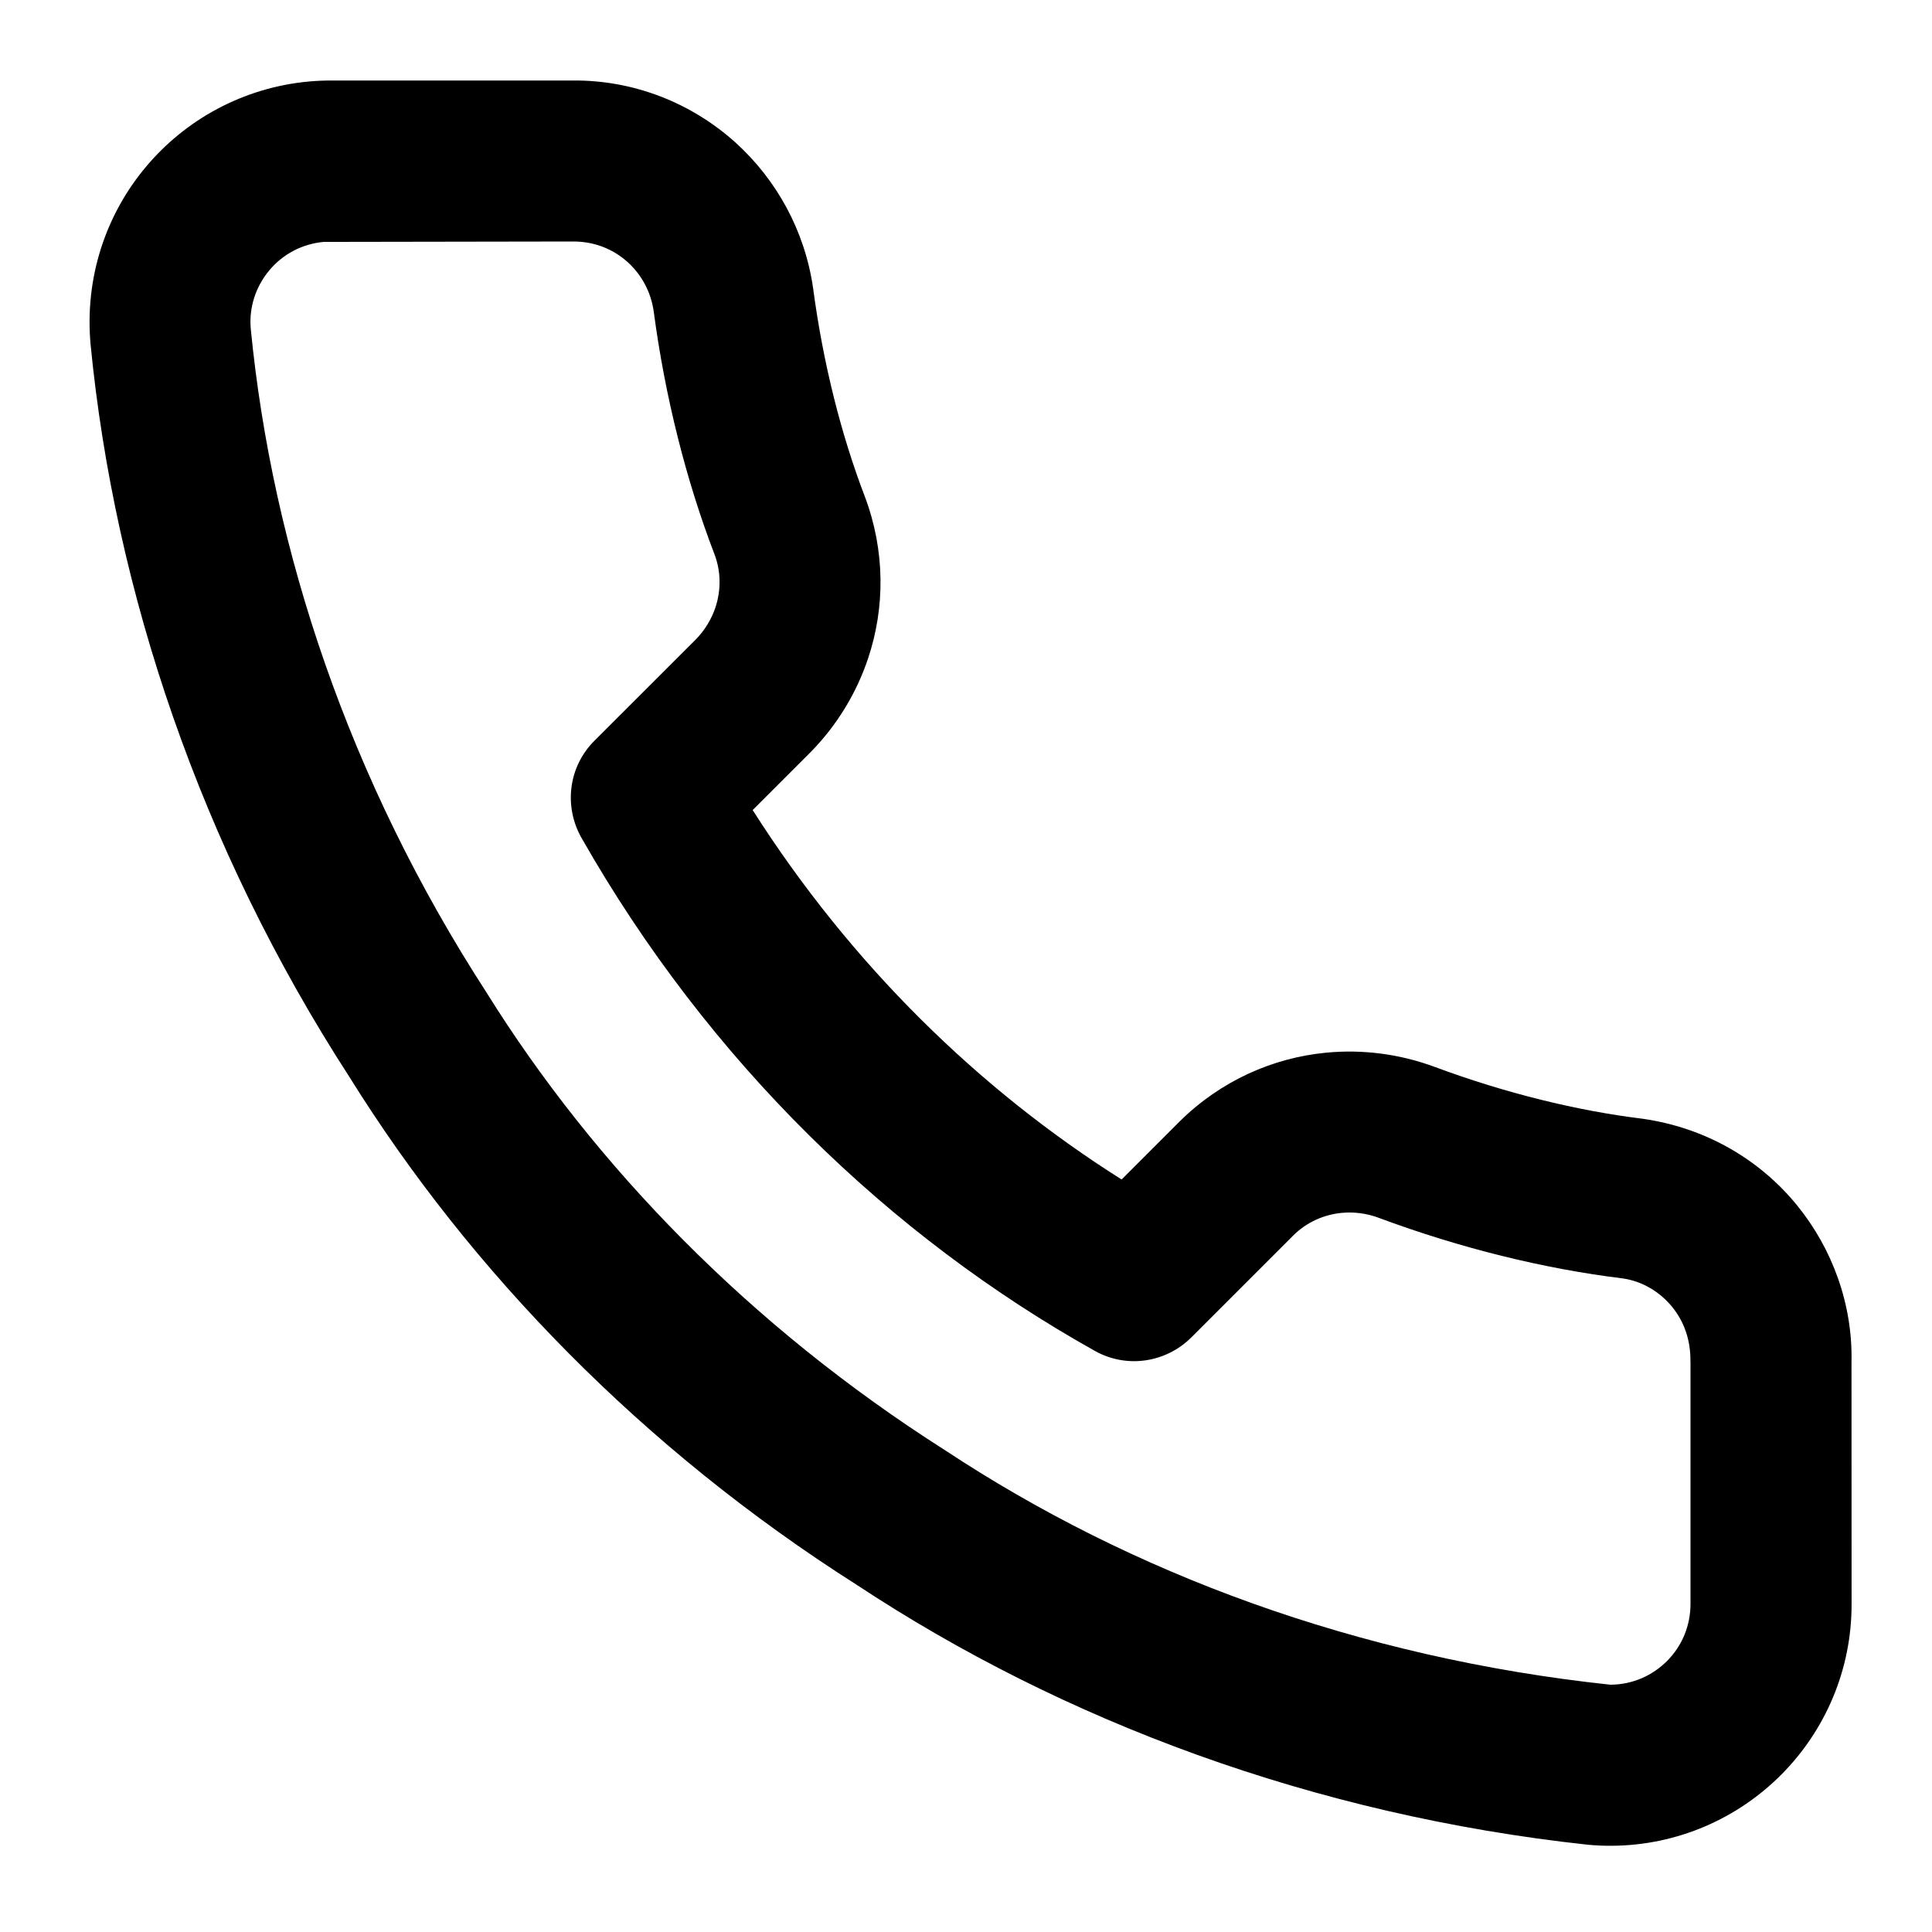
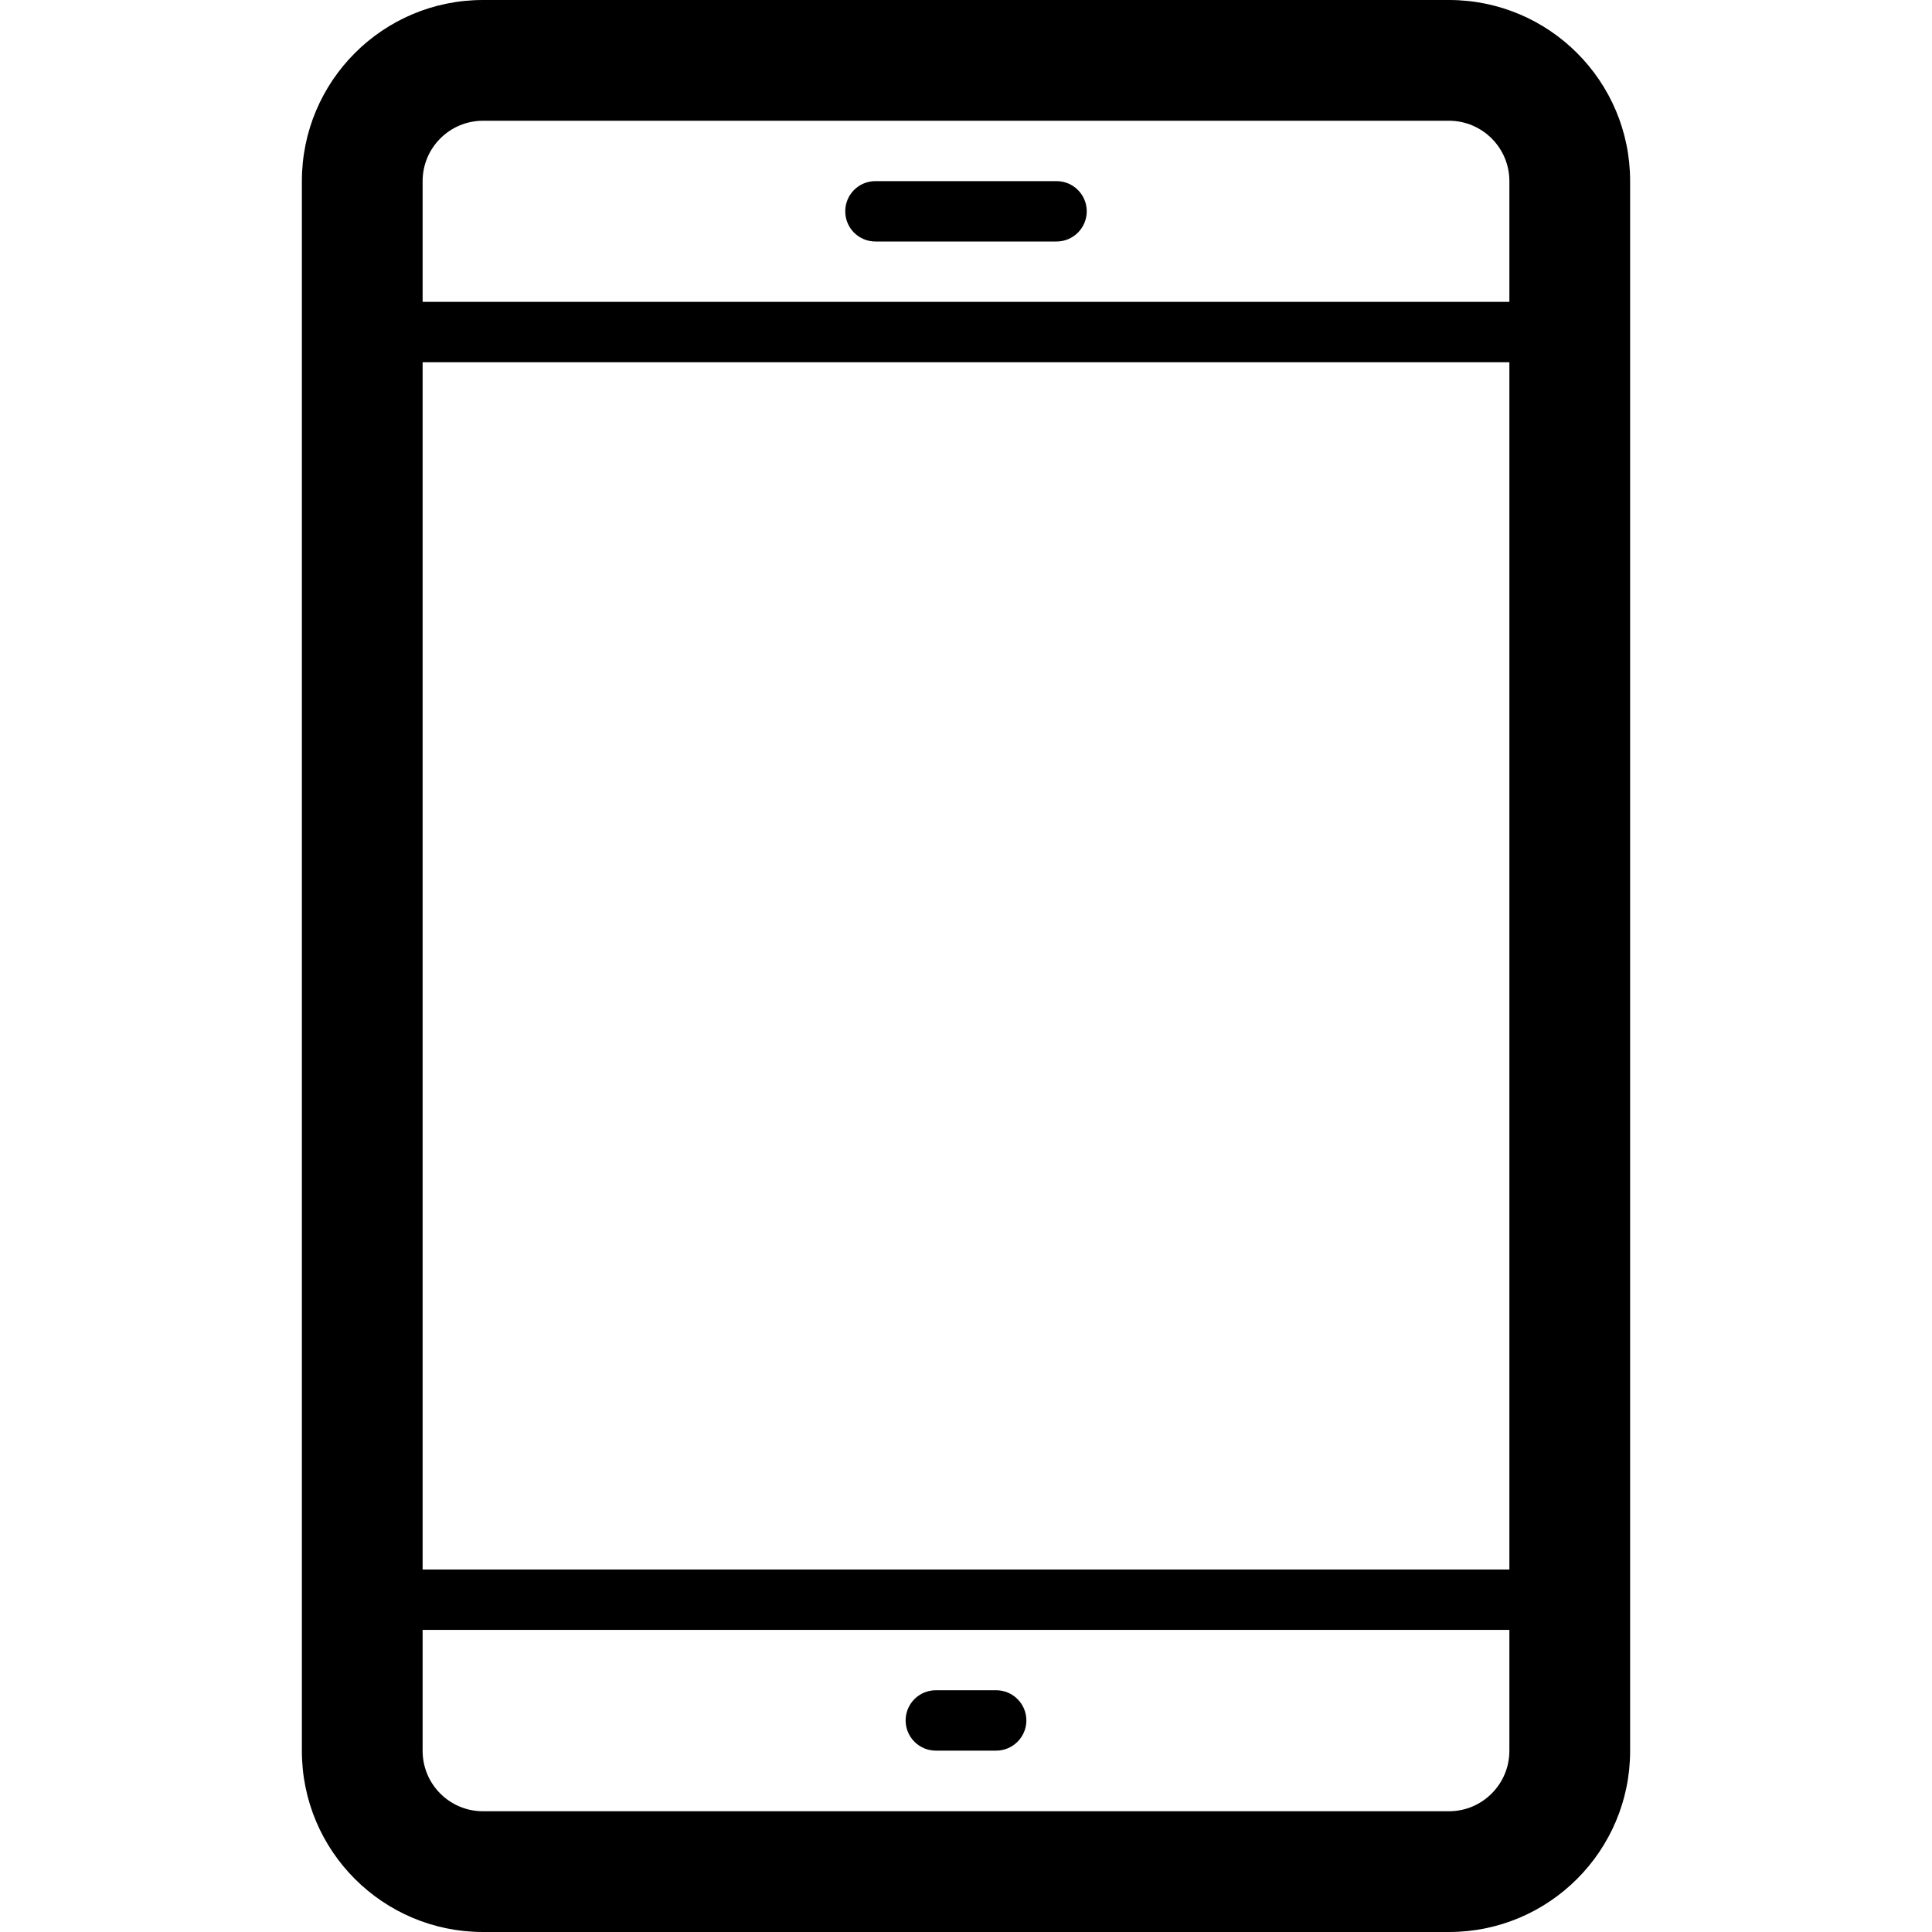
- <svg xmlns="http://www.w3.org/2000/svg" version="1.1" width="24" height="24" viewBox="0 0 24 24">
-   <path d="M23 16.92c0.016-0.714-0.236-1.404-0.673-1.943-0.46-0.566-1.129-0.967-1.925-1.080-0.8-0.098-1.695-0.314-2.586-0.646-0.433-0.159-0.893-0.218-1.344-0.174-0.663 0.064-1.307 0.349-1.819 0.855l-0.72 0.72c-1.77-1.117-3.36-2.667-4.583-4.589l0.726-0.726c0.322-0.33 0.563-0.726 0.707-1.156 0.212-0.632 0.214-1.336-0.039-2.011-0.289-0.753-0.518-1.644-0.644-2.595-0.104-0.714-0.456-1.345-0.963-1.804-0.539-0.486-1.256-0.779-2.027-0.771h-2.996c-0.088 0-0.182 0.004-0.273 0.012-0.824 0.075-1.542 0.478-2.033 1.066s-0.758 1.367-0.683 2.199c0.3 3.076 1.365 6.243 3.216 9.102 1.502 2.413 3.648 4.623 6.298 6.306 2.568 1.697 5.684 2.862 9.086 3.231 0.092 0.009 0.191 0.013 0.288 0.013 0.828-0.003 1.578-0.343 2.118-0.887s0.873-1.297 0.87-2.121zM21 16.92v3c0.001 0.28-0.109 0.53-0.29 0.712s-0.429 0.295-0.706 0.296c-3.149-0.336-5.961-1.391-8.263-2.912-2.428-1.543-4.359-3.537-5.702-5.694-1.697-2.62-2.655-5.481-2.924-8.238-0.024-0.268 0.064-0.526 0.229-0.724s0.403-0.33 0.678-0.355l3.088-0.005c0.271-0.003 0.507 0.094 0.687 0.256 0.17 0.154 0.288 0.366 0.323 0.608 0.142 1.072 0.408 2.117 0.757 3.025 0.081 0.216 0.080 0.447 0.010 0.658-0.049 0.145-0.131 0.281-0.242 0.395l-1.262 1.261c-0.324 0.324-0.379 0.814-0.162 1.201 1.584 2.785 3.839 4.957 6.381 6.378 0.397 0.222 0.882 0.144 1.195-0.166l1.27-1.27c0.166-0.164 0.377-0.257 0.598-0.279 0.152-0.015 0.31 0.005 0.459 0.060 1.022 0.381 2.070 0.636 3.034 0.754 0.241 0.034 0.462 0.166 0.615 0.355 0.147 0.181 0.231 0.412 0.226 0.682z" />
+ <svg xmlns="http://www.w3.org/2000/svg" version="1.1" width="32" height="32" viewBox="0 0 32 32">
+   <path d="M24 0h-16c-1.658 0-3 1.343-3 3v26c0 1.658 1.343 3 3 3h16c1.656 0 3-1.344 3-3v-26c0-1.658-1.344-3-3-3zM25 29c0 0.551-0.449 1-1 1h-16c-0.552 0-1-0.447-1-1v-2.004h18v2.004zM25 25.996h-18v-19.996h18v19.996zM25 5h-18v-2c0-0.552 0.448-1 1-1h16c0.551 0 1 0.448 1 1v2zM18 3.5c0 0.276-0.225 0.5-0.5 0.5h-3c-0.277 0-0.5-0.224-0.5-0.5v0c0-0.277 0.223-0.5 0.5-0.5h3c0.275 0 0.5 0.223 0.5 0.5v0zM17 28.496c0 0.275-0.225 0.5-0.5 0.5h-1c-0.276 0-0.5-0.225-0.5-0.5v0c0-0.277 0.224-0.5 0.5-0.5h1c0.275 0 0.5 0.223 0.5 0.5v0z" />
</svg>
